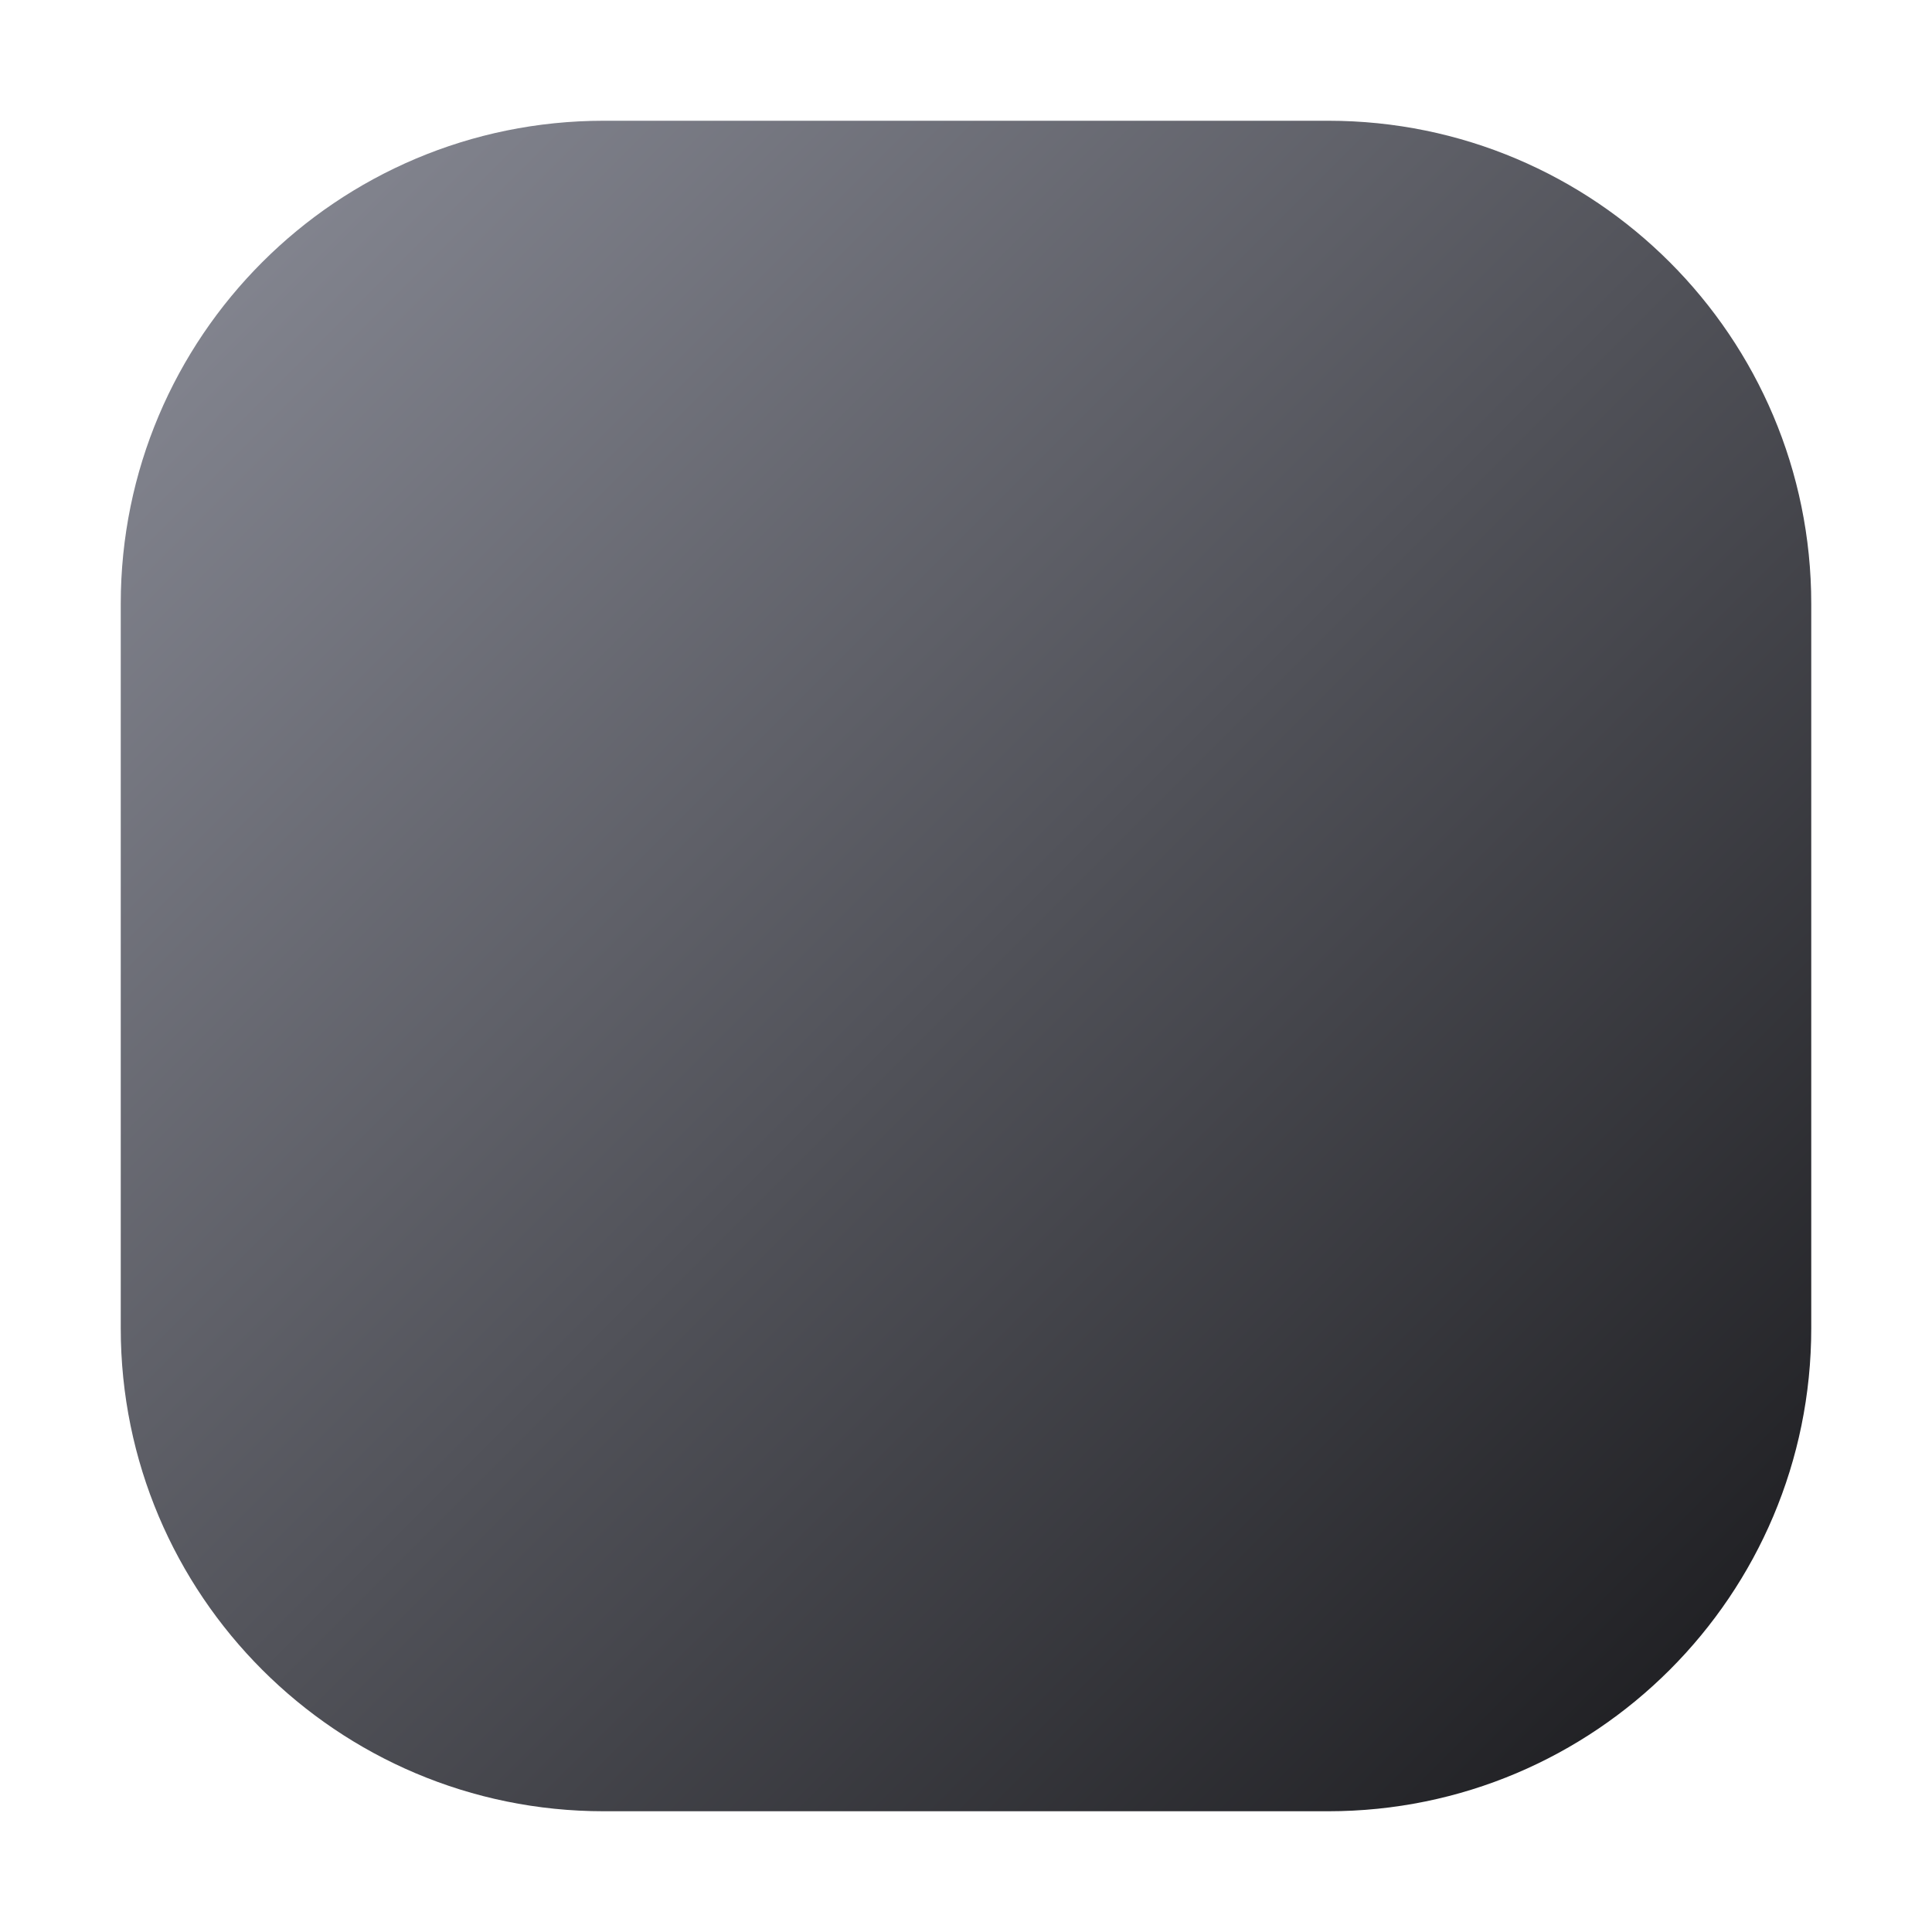
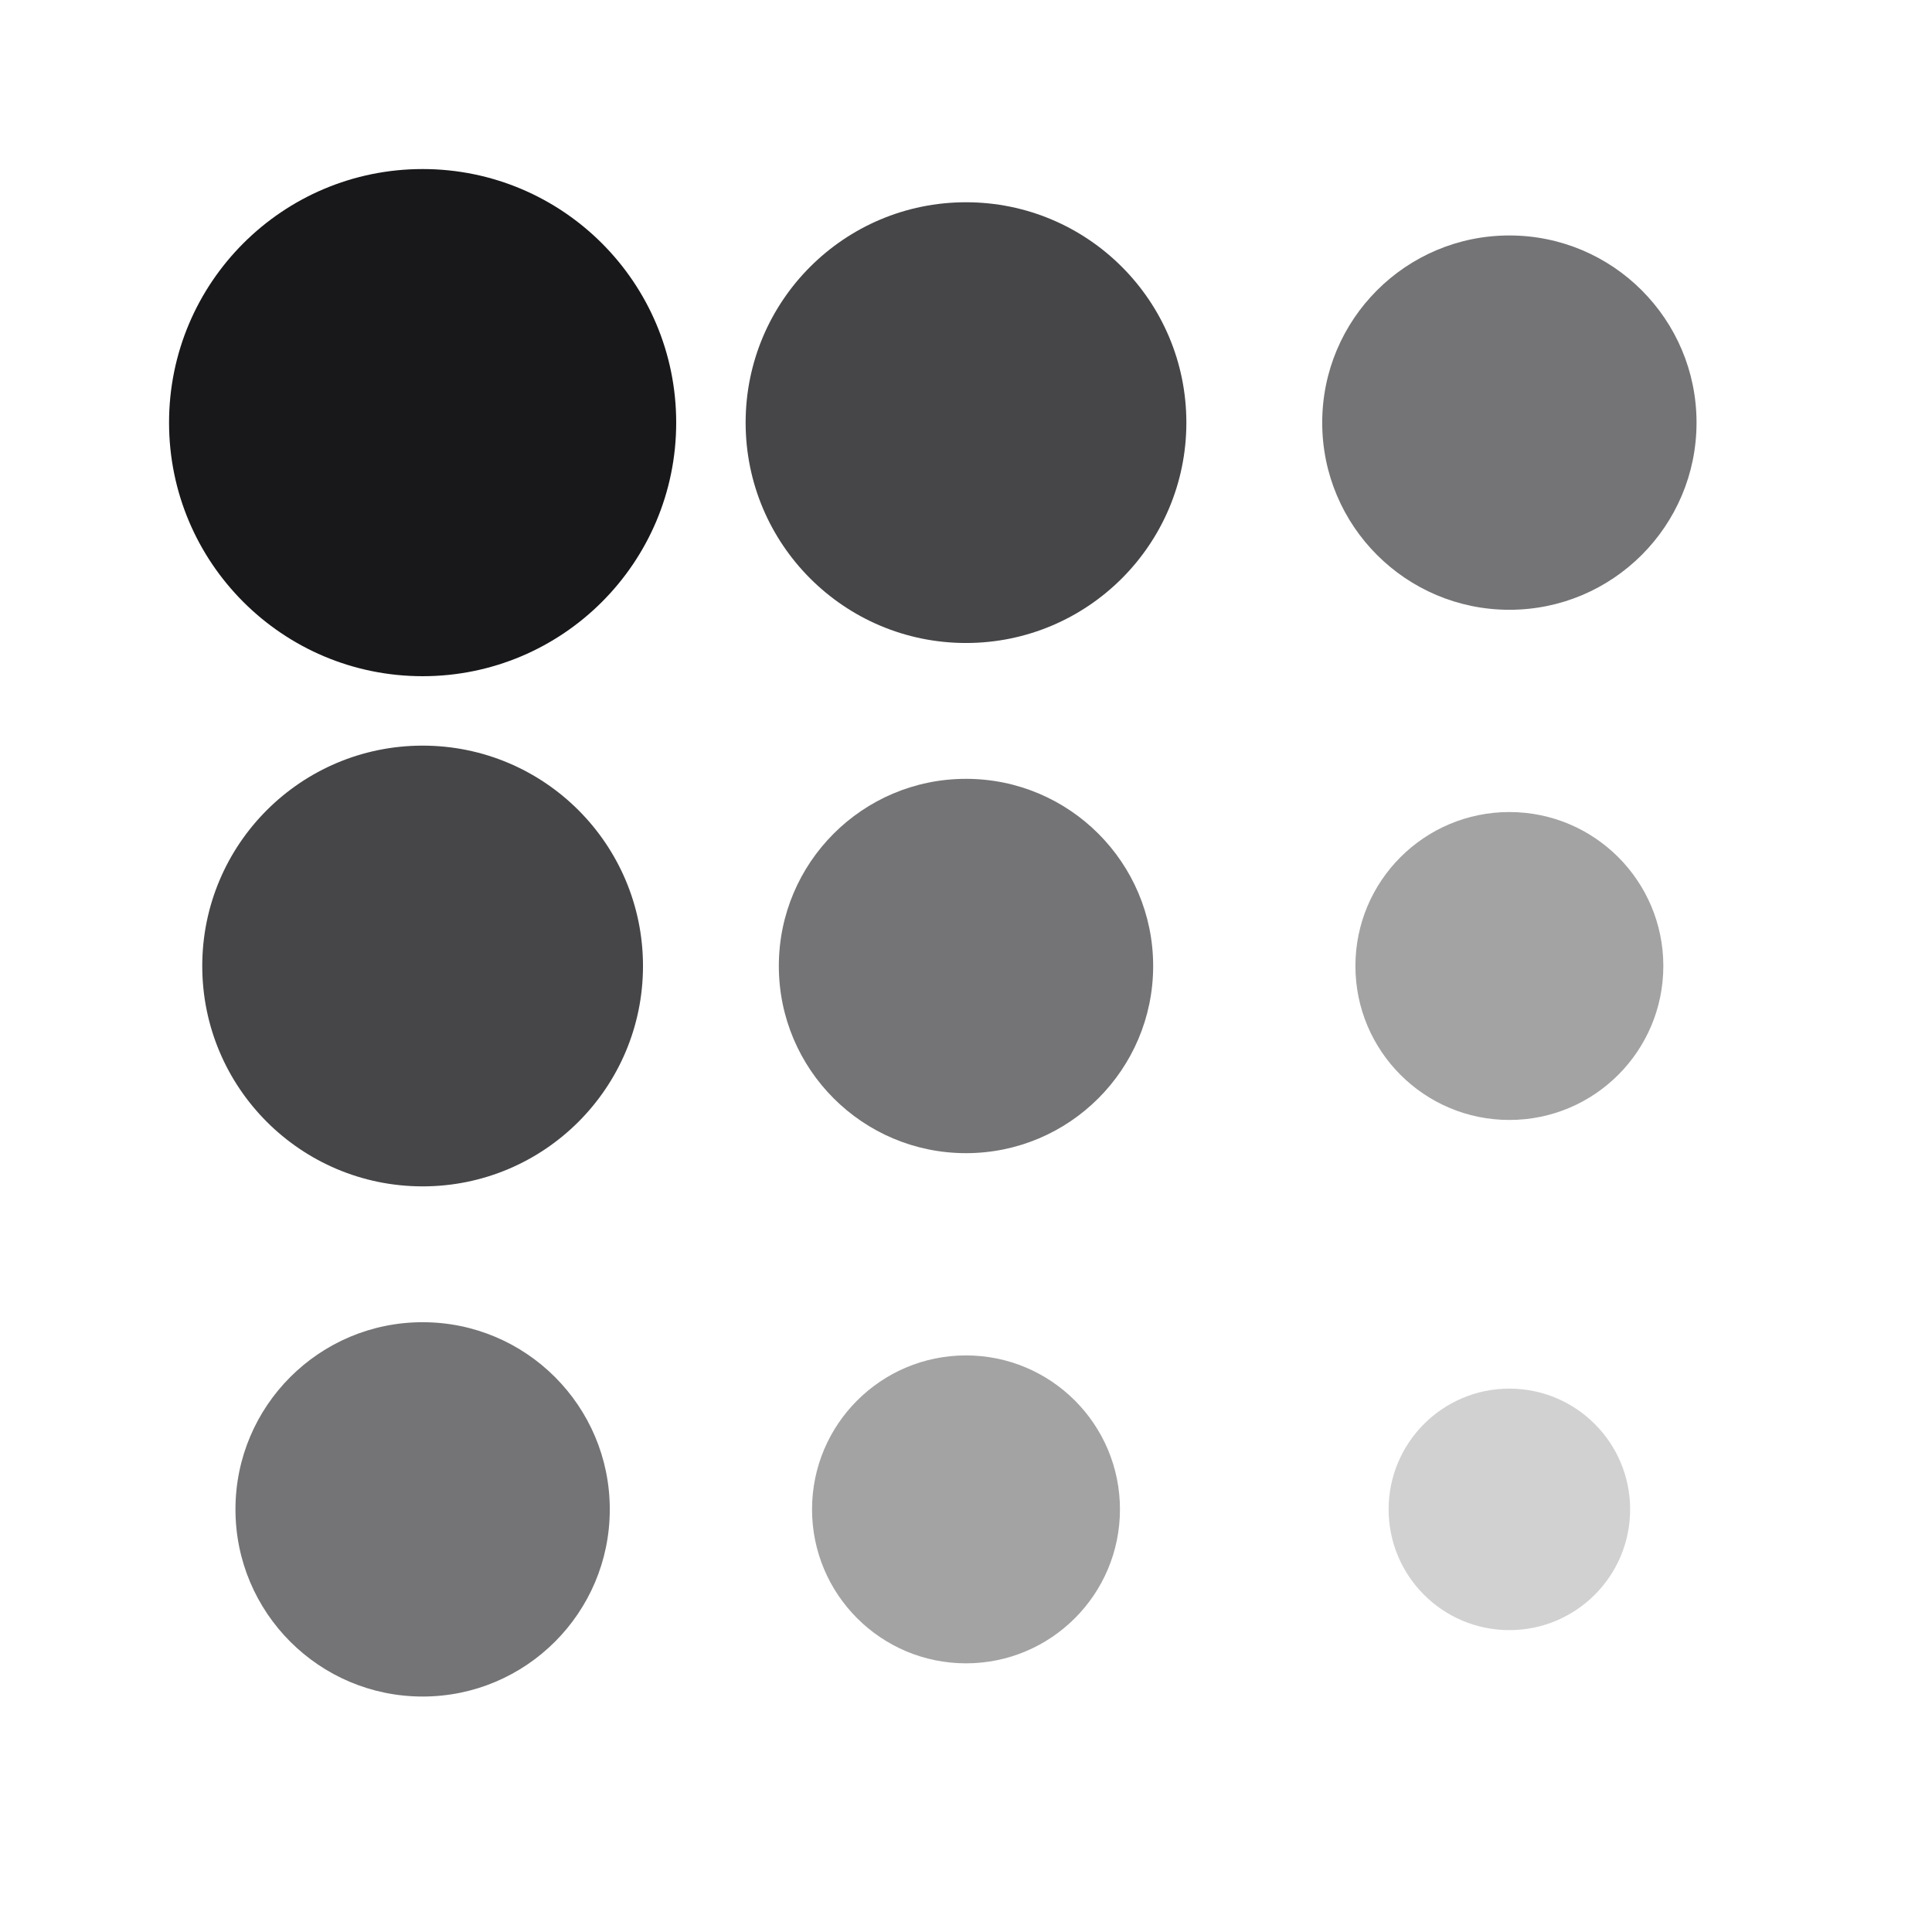
<svg xmlns="http://www.w3.org/2000/svg" viewBox="0 0 32 32">
  <style>.d{display:none}@media (prefers-color-scheme:dark){.l{display:none}.d{display:inline}}</style>
  <g class="l">
-     <defs>
-       <linearGradient id="g" x1="0" y1="0" x2="1" y2="1">
-         <stop offset="0" stop-color="#8b8d98" />
-         <stop offset="1" stop-color="#18181b" />
-       </linearGradient>
-     </defs>
-     <rect x="2" y="2" width="28" height="28" rx="8" fill="url(#g)" />
+     <circle cx="7" cy="7" r="4.20" fill="#18181b" opacity="1.00" />
+     <circle cx="16" cy="7" r="3.65" fill="#18181b" opacity="0.80" />
+     <circle cx="25" cy="7" r="3.10" fill="#18181b" opacity="0.60" />
+     <circle cx="7" cy="16" r="3.65" fill="#18181b" opacity="0.80" />
+     <circle cx="16" cy="16" r="3.10" fill="#18181b" opacity="0.60" />
+     <circle cx="25" cy="16" r="2.55" fill="#18181b" opacity="0.40" />
+     <circle cx="7" cy="25" r="3.10" fill="#18181b" opacity="0.60" />
+     <circle cx="16" cy="25" r="2.55" fill="#18181b" opacity="0.40" />
+     <circle cx="25" cy="25" r="2.00" fill="#18181b" opacity="0.20" />
  </g>
  <g class="d">
-     <defs>
-       <linearGradient id="gd" x1="0" y1="0" x2="1" y2="1">
-         <stop offset="0" stop-color="#6f6e77" />
-         <stop offset="1" stop-color="#ededef" />
-       </linearGradient>
-     </defs>
-     <rect x="2" y="2" width="28" height="28" rx="8" fill="url(#gd)" />
+     <circle cx="7" cy="7" r="4.20" fill="#ededef" opacity="1.00" />
+     <circle cx="16" cy="7" r="3.65" fill="#ededef" opacity="0.80" />
+     <circle cx="25" cy="7" r="3.10" fill="#ededef" opacity="0.60" />
+     <circle cx="7" cy="16" r="3.65" fill="#ededef" opacity="0.80" />
+     <circle cx="16" cy="16" r="3.10" fill="#ededef" opacity="0.60" />
+     <circle cx="25" cy="16" r="2.55" fill="#ededef" opacity="0.40" />
+     <circle cx="7" cy="25" r="3.10" fill="#ededef" opacity="0.60" />
+     <circle cx="16" cy="25" r="2.55" fill="#ededef" opacity="0.40" />
+     <circle cx="25" cy="25" r="2.00" fill="#ededef" opacity="0.20" />
  </g>
</svg>
